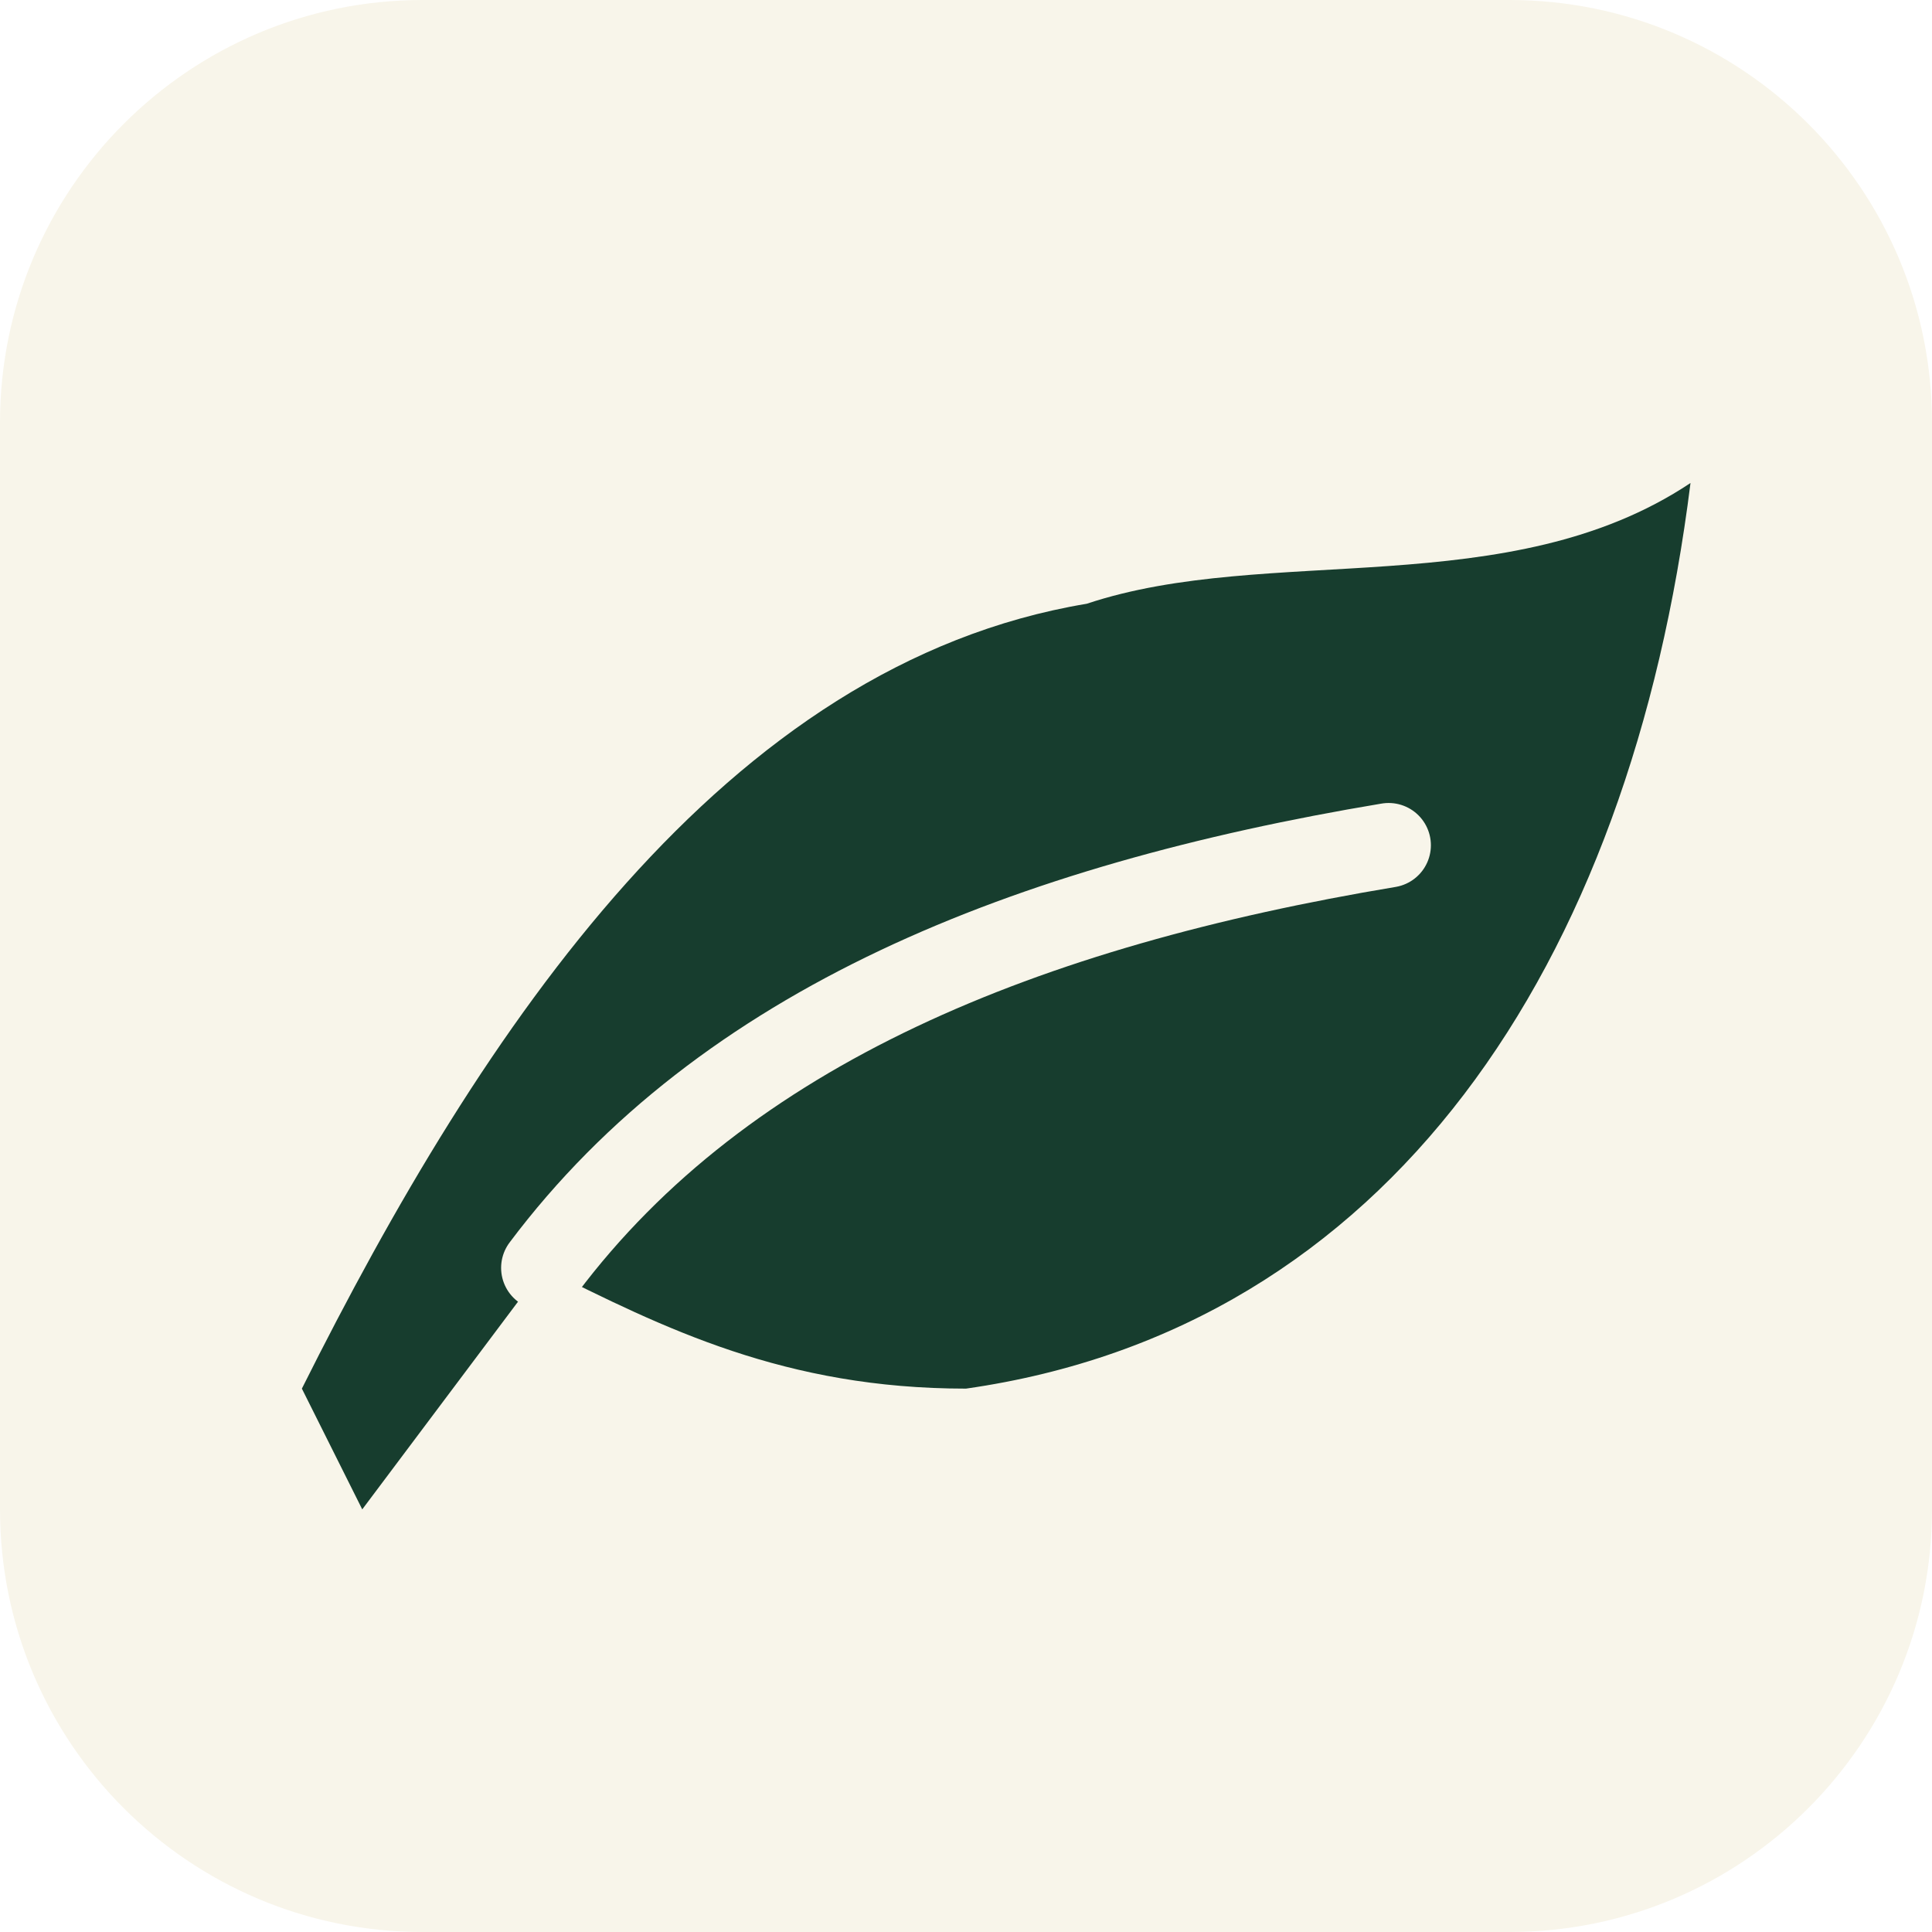
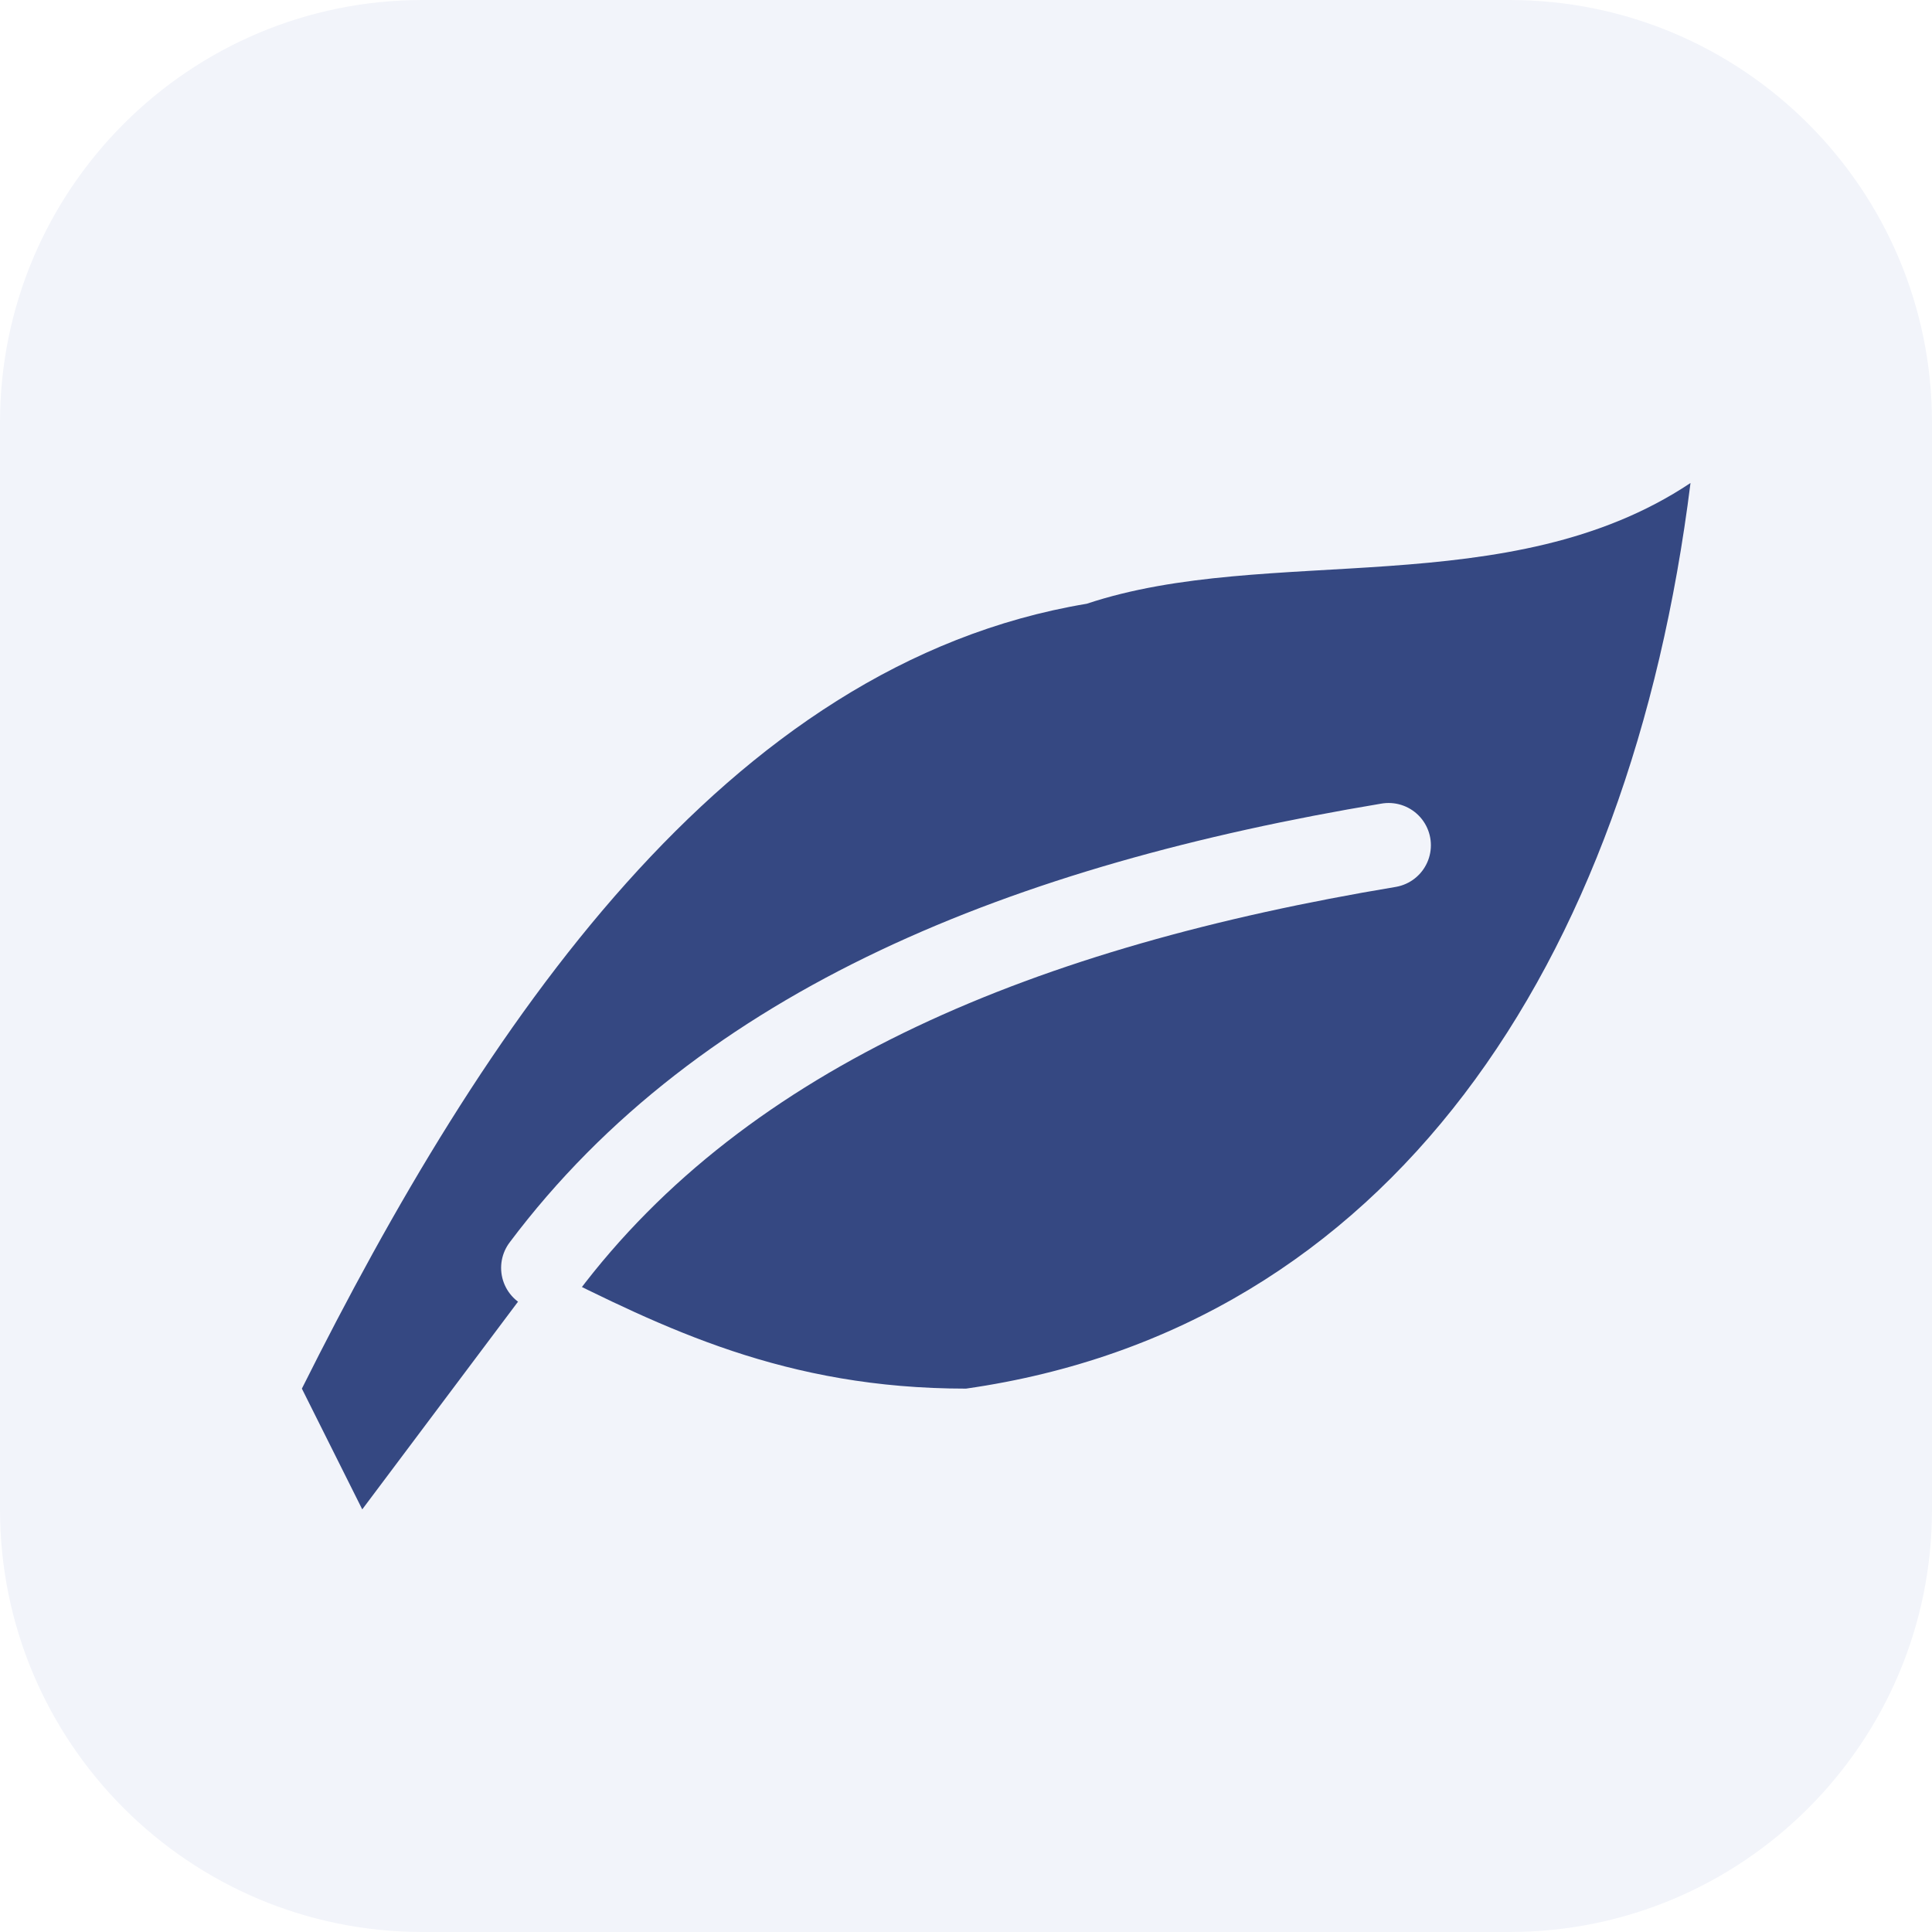
<svg xmlns="http://www.w3.org/2000/svg" viewBox="0 0 32 32">
-   <rect width="32" height="32" rx="7" fill="#f8f5ea" />
-   <path fill="#173d2e" d="M5 23c3-6 7-12 13-13 3-1 7 0 10-2-1 8-5 14-12 15-3 0-5-1-7-2l-3 4z" />
-   <path fill="none" stroke="#f8f5ea" stroke-width="1.4" stroke-linecap="round" d="M9 21c3-4 8-6 14-7" />
+   <rect width="32" height="32" rx="7" fill="#f2f4fa" />
+   <path fill="#354882" d="M5 23c3-6 7-12 13-13 3-1 7 0 10-2-1 8-5 14-12 15-3 0-5-1-7-2l-3 4z" />
+   <path fill="none" stroke="#f2f4fa" stroke-width="1.4" stroke-linecap="round" d="M9 21c3-4 8-6 14-7" />
</svg>
